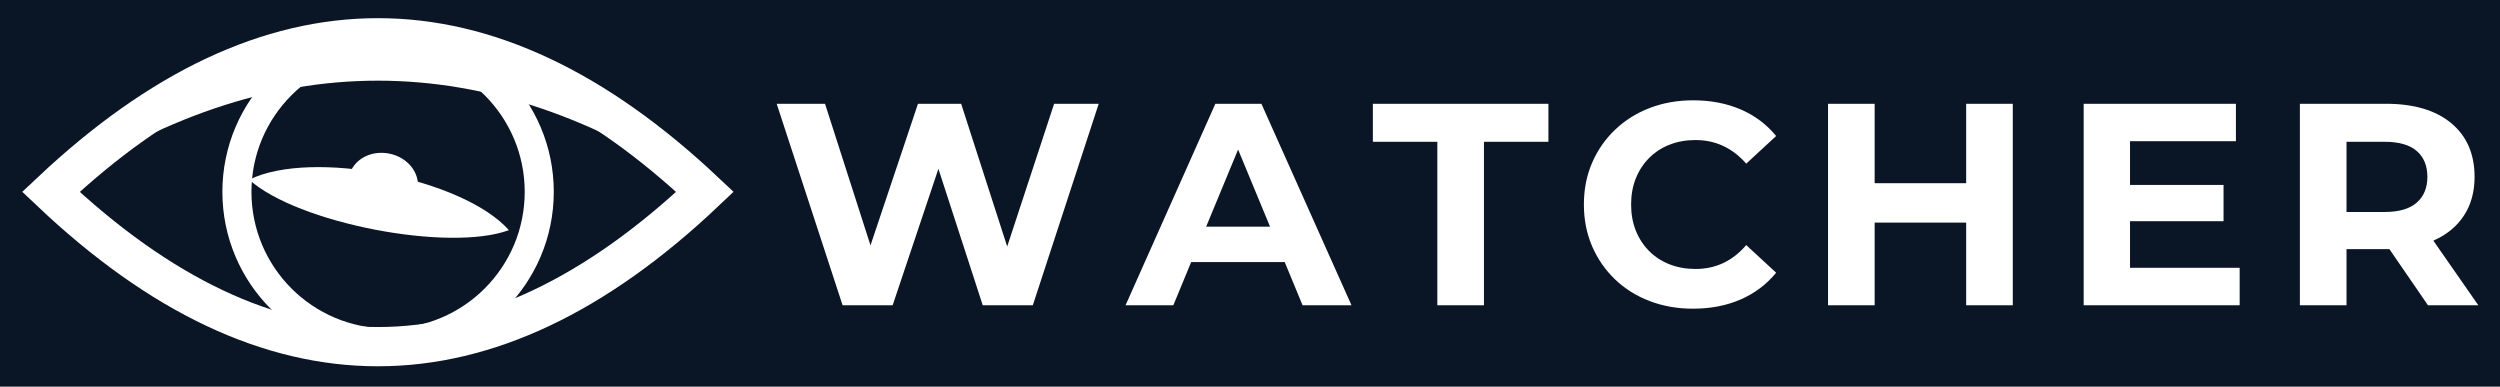
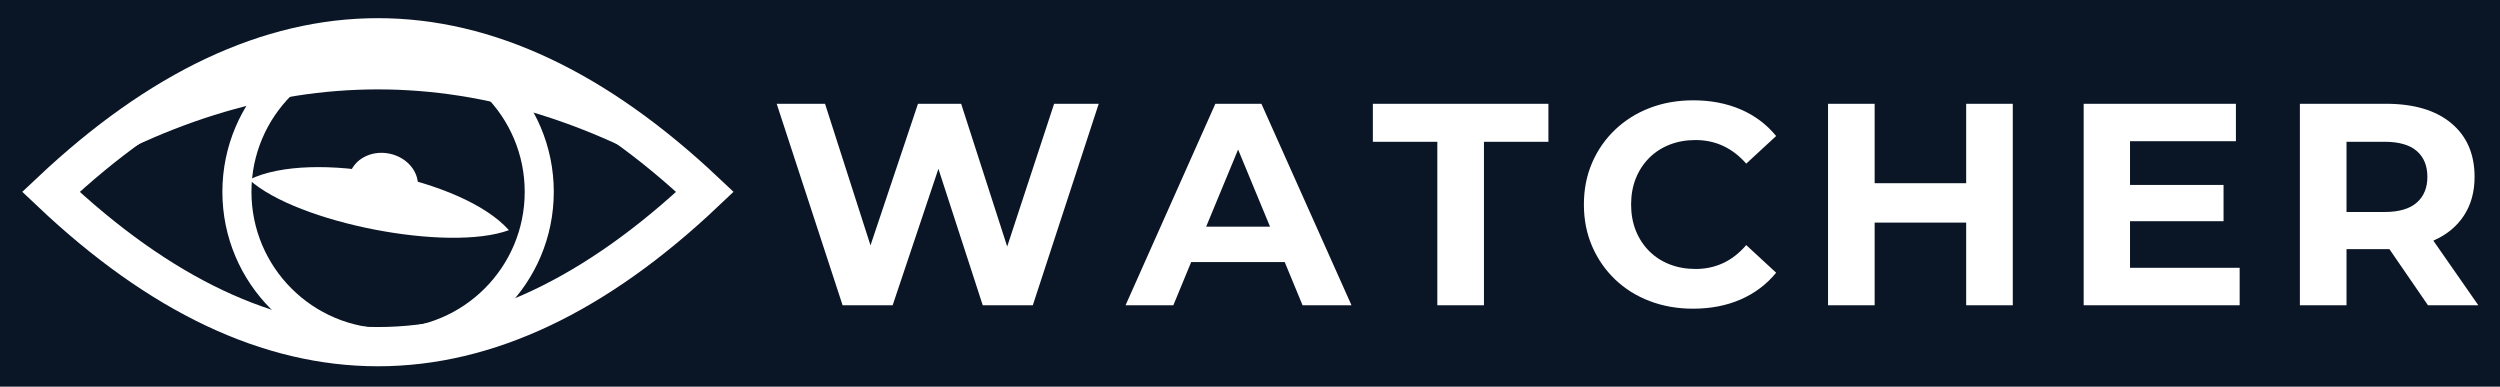
<svg xmlns="http://www.w3.org/2000/svg" viewBox="170 190 1720 266" width="1720" height="266">
  <rect x="170" y="190" width="1720" height="266" fill="#0A1626" />
  <g fill="none" stroke="#FFFFFF">
    <path d="M205,322 Q430,110 655,322 Q430,535 205,322 Z" stroke-width="27" stroke-linejoin="miter" />
    <circle cx="437" cy="322" r="104" stroke-width="20" />
  </g>
-   <path fill="#FFFFFF" d="M205,322 Q430,125 655,322 Q430,169 205,322 Z" />
+   <path fill="#FFFFFF" d="M205,322 Q430,125 655,322 Q430,181 205,322 Z" />
  <path d="M413,316 a18,15 0 0 1 36,0 Z" fill="#FFFFFF" stroke="#FFFFFF" stroke-width="12" stroke-linejoin="round" transform="rotate(11 431 330)" />
  <path d="M340,331 C378,302 484,302 522,331 C484,354 378,354 340,331 Z" fill="#FFFFFF" transform="rotate(11 431 330)" />
  <path d="M784.15 400L749.70 400L704.36 261.40L737.62 261.40L768.90 358.82L801.57 261.40L831.27 261.40L862.95 359.61L895.23 261.40L925.92 261.40L880.58 400L846.12 400L815.63 306.15M977.26 400L944.39 400L1006.17 261.40L1037.85 261.40L1099.82 400L1066.16 400L1053.88 370.30L989.53 370.30L977.26 400M999.83 345.95L1043.79 345.95L1021.81 292.88M1190.96 400L1158.88 400L1158.88 287.54L1114.53 287.54L1114.53 261.40L1235.31 261.40L1235.31 287.54L1190.96 287.54M1334.77 402.38Q1318.73 402.38 1304.97 397.13Q1291.21 391.88 1281.11 382.18Q1271.01 372.48 1265.37 359.41Q1259.72 346.34 1259.72 330.70Q1259.72 315.06 1265.37 301.99Q1271.01 288.92 1281.21 279.22Q1291.40 269.52 1305.07 264.27Q1318.73 259.02 1334.96 259.02Q1352.98 259.02 1367.53 265.26Q1382.09 271.50 1391.99 283.58L1371.40 302.58Q1364.27 294.47 1355.56 290.41Q1346.84 286.35 1336.55 286.35Q1326.85 286.35 1318.73 289.52Q1310.61 292.68 1304.67 298.62Q1298.73 304.56 1295.46 312.68Q1292.20 320.80 1292.20 330.70Q1292.20 340.60 1295.46 348.72Q1298.73 356.84 1304.67 362.78Q1310.61 368.72 1318.73 371.88Q1326.85 375.05 1336.55 375.05Q1346.84 375.05 1355.56 370.99Q1364.27 366.93 1371.40 358.62L1391.99 377.63Q1382.09 389.70 1367.53 396.04Q1352.98 402.38 1334.77 402.38M1554.80 400L1522.73 400L1522.73 343.17L1459.76 343.17L1459.76 400L1427.69 400L1427.69 261.40L1459.76 261.40L1459.76 316.05L1522.73 316.05L1522.73 261.40L1554.80 261.40M1710.88 400L1603.57 400L1603.57 261.40L1708.31 261.40L1708.31 287.14L1635.45 287.14L1635.45 317.24L1699.80 317.24L1699.80 342.18L1635.45 342.18L1635.45 374.26L1710.88 374.26M1784.40 400L1752.32 400L1752.32 261.40L1811.53 261.40Q1840.43 261.40 1856.47 274.76Q1872.51 288.13 1872.51 311.69Q1872.51 327.14 1865.18 338.32Q1857.86 349.51 1844.39 355.45Q1844.20 355.45 1844.20 355.65L1875.08 400L1840.43 400L1813.90 361.39Q1813.11 361.39 1812.32 361.39L1784.40 361.39L1784.40 400M1784.40 287.54L1784.40 335.85L1810.54 335.85Q1825.39 335.85 1832.71 329.41Q1840.04 322.98 1840.04 311.69Q1840.04 300.21 1832.71 293.87Q1825.39 287.54 1810.54 287.54" fill="#FFFFFF" />
</svg>
